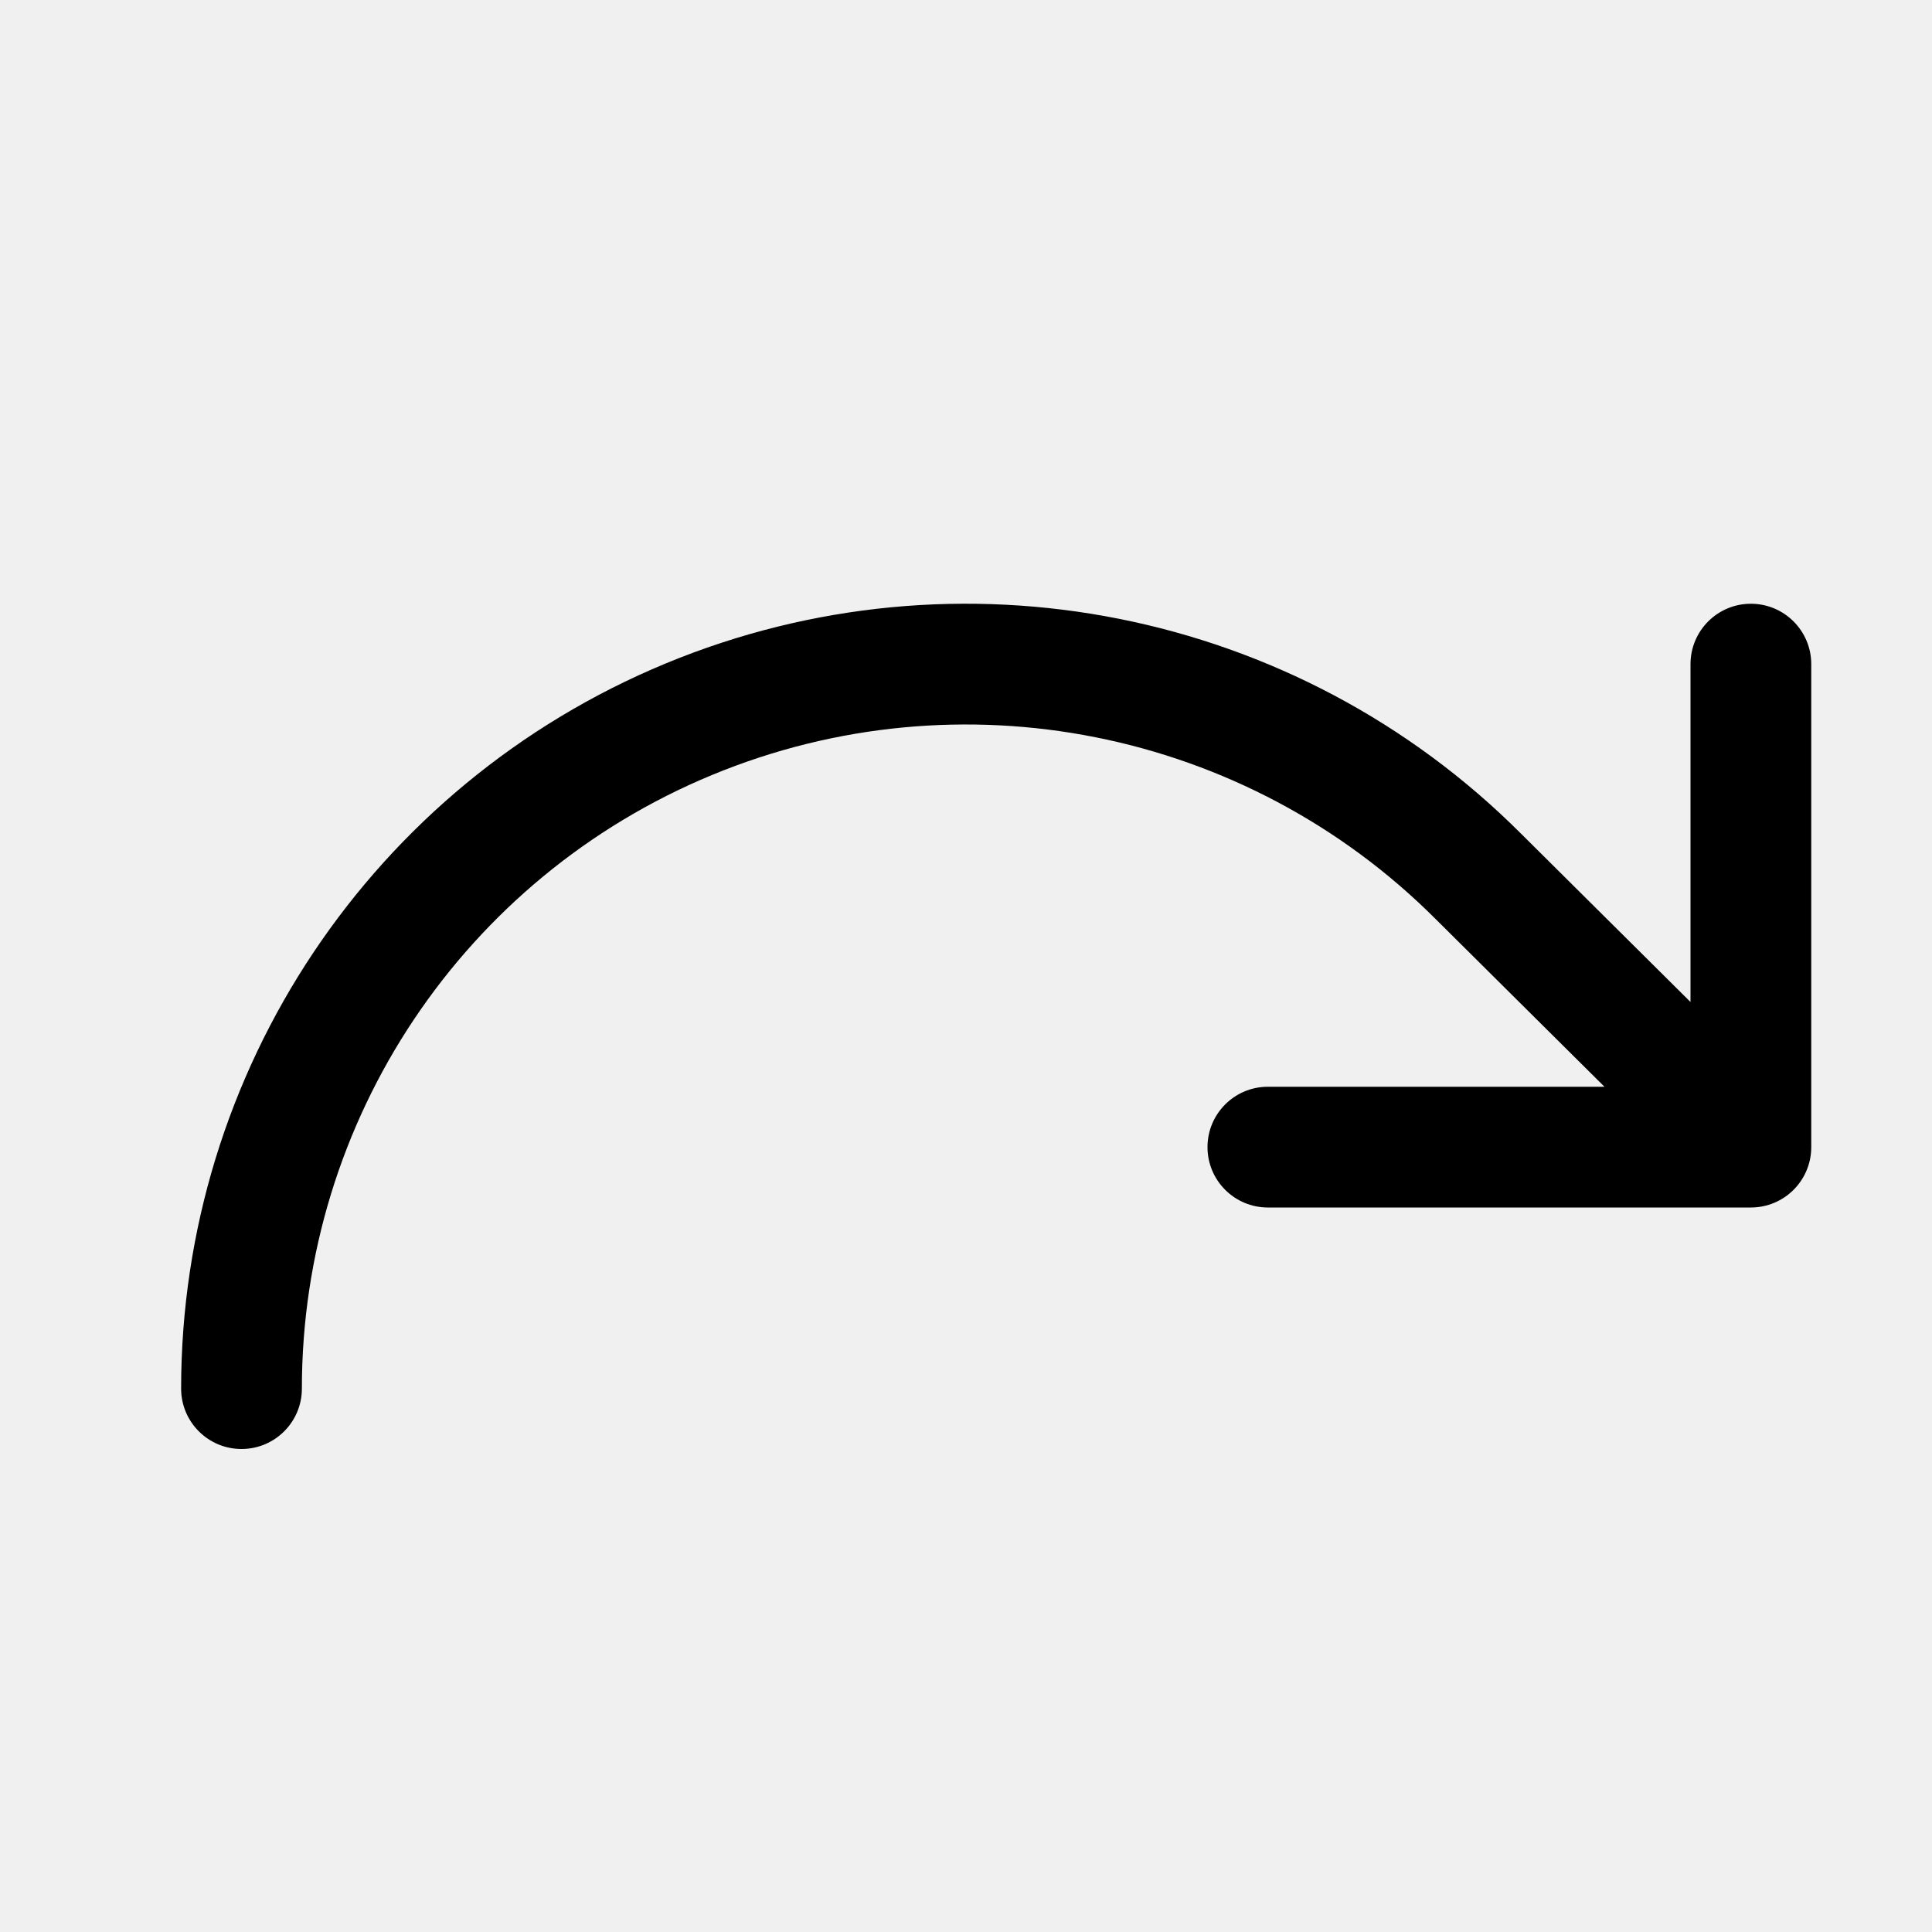
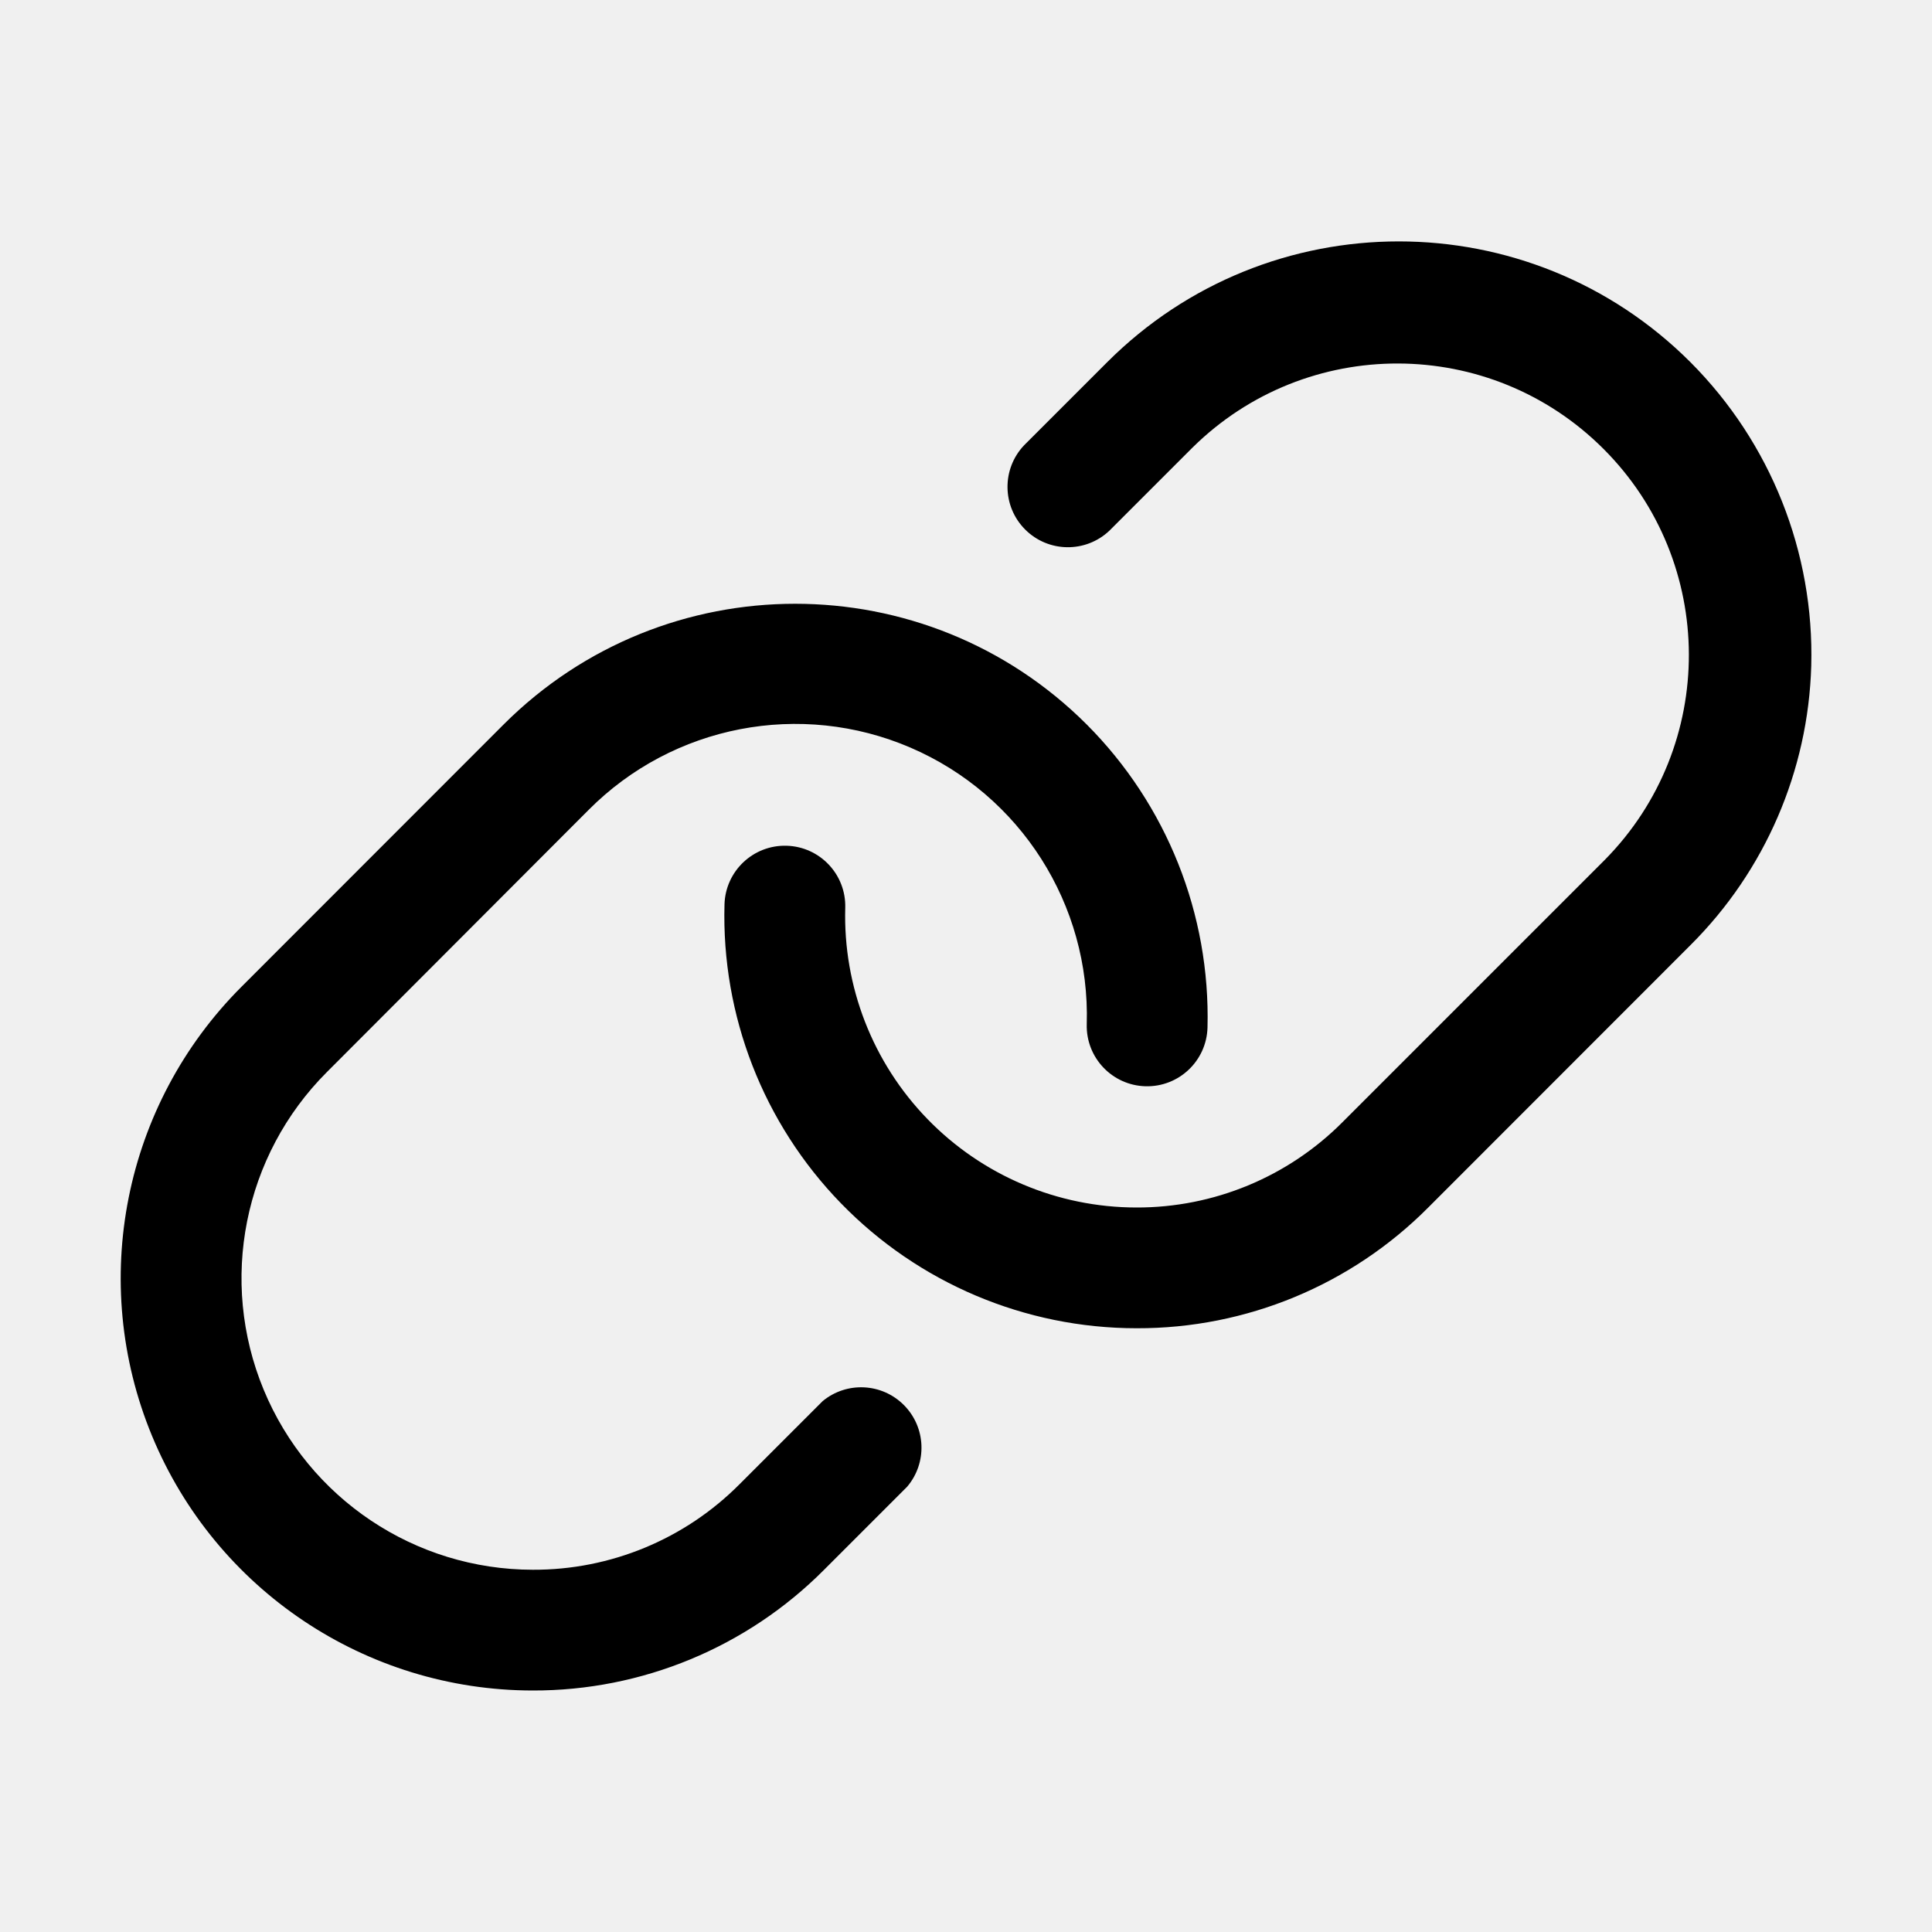
<svg xmlns="http://www.w3.org/2000/svg" width="32" height="32" viewBox="0 0 256 256">
  <style>
        path {
            fill: #000000;
        }

        @media (prefers-color-scheme: dark) {
            path {
                fill: #ffffff;
            }
        }
    </style>
-   <path d="M240,88v64a8,8,0,0,1-8,8H168a8,8,0,0,1,0-16h44.6l-22.36-22.21A88,88,0,0,0,40,184a8,8,0,0,1-16,0,104,104,0,0,1,177.54-73.54L224,132.77V88a8,8,0,0,1,16,0Z" />
+   <path d="M240,88.23a54.43,54.43,0,0,1-16,37L189.25,160a54.27,54.27,0,0,1-38.63,16h-.05A54.63,54.63,0,0,1,96,119.84a8,8,0,0,1,16,.45A38.62,38.62,0,0,0,150.58,160h0a38.39,38.39,0,0,0,27.31-11.31l34.75-34.75a38.63,38.63,0,0,0-54.63-54.63l-11,11A8,8,0,0,1,135.7,59l11-11A54.65,54.65,0,0,1,224,48,54.86,54.86,0,0,1,240,88.23ZM109,185.66l-11,11A38.41,38.41,0,0,1,70.6,208h0a38.63,38.63,0,0,1-27.29-65.94L78,107.31A38.63,38.63,0,0,1,144,135.71a8,8,0,0,0,16,.45A54.86,54.86,0,0,0,144,96a54.65,54.65,0,0,0-77.27,0L32,130.75A54.62,54.62,0,0,0,70.56,224h0a54.28,54.28,0,0,0,38.64-16l11-11A8,8,0,0,0,109,185.66Z" />
</svg>
